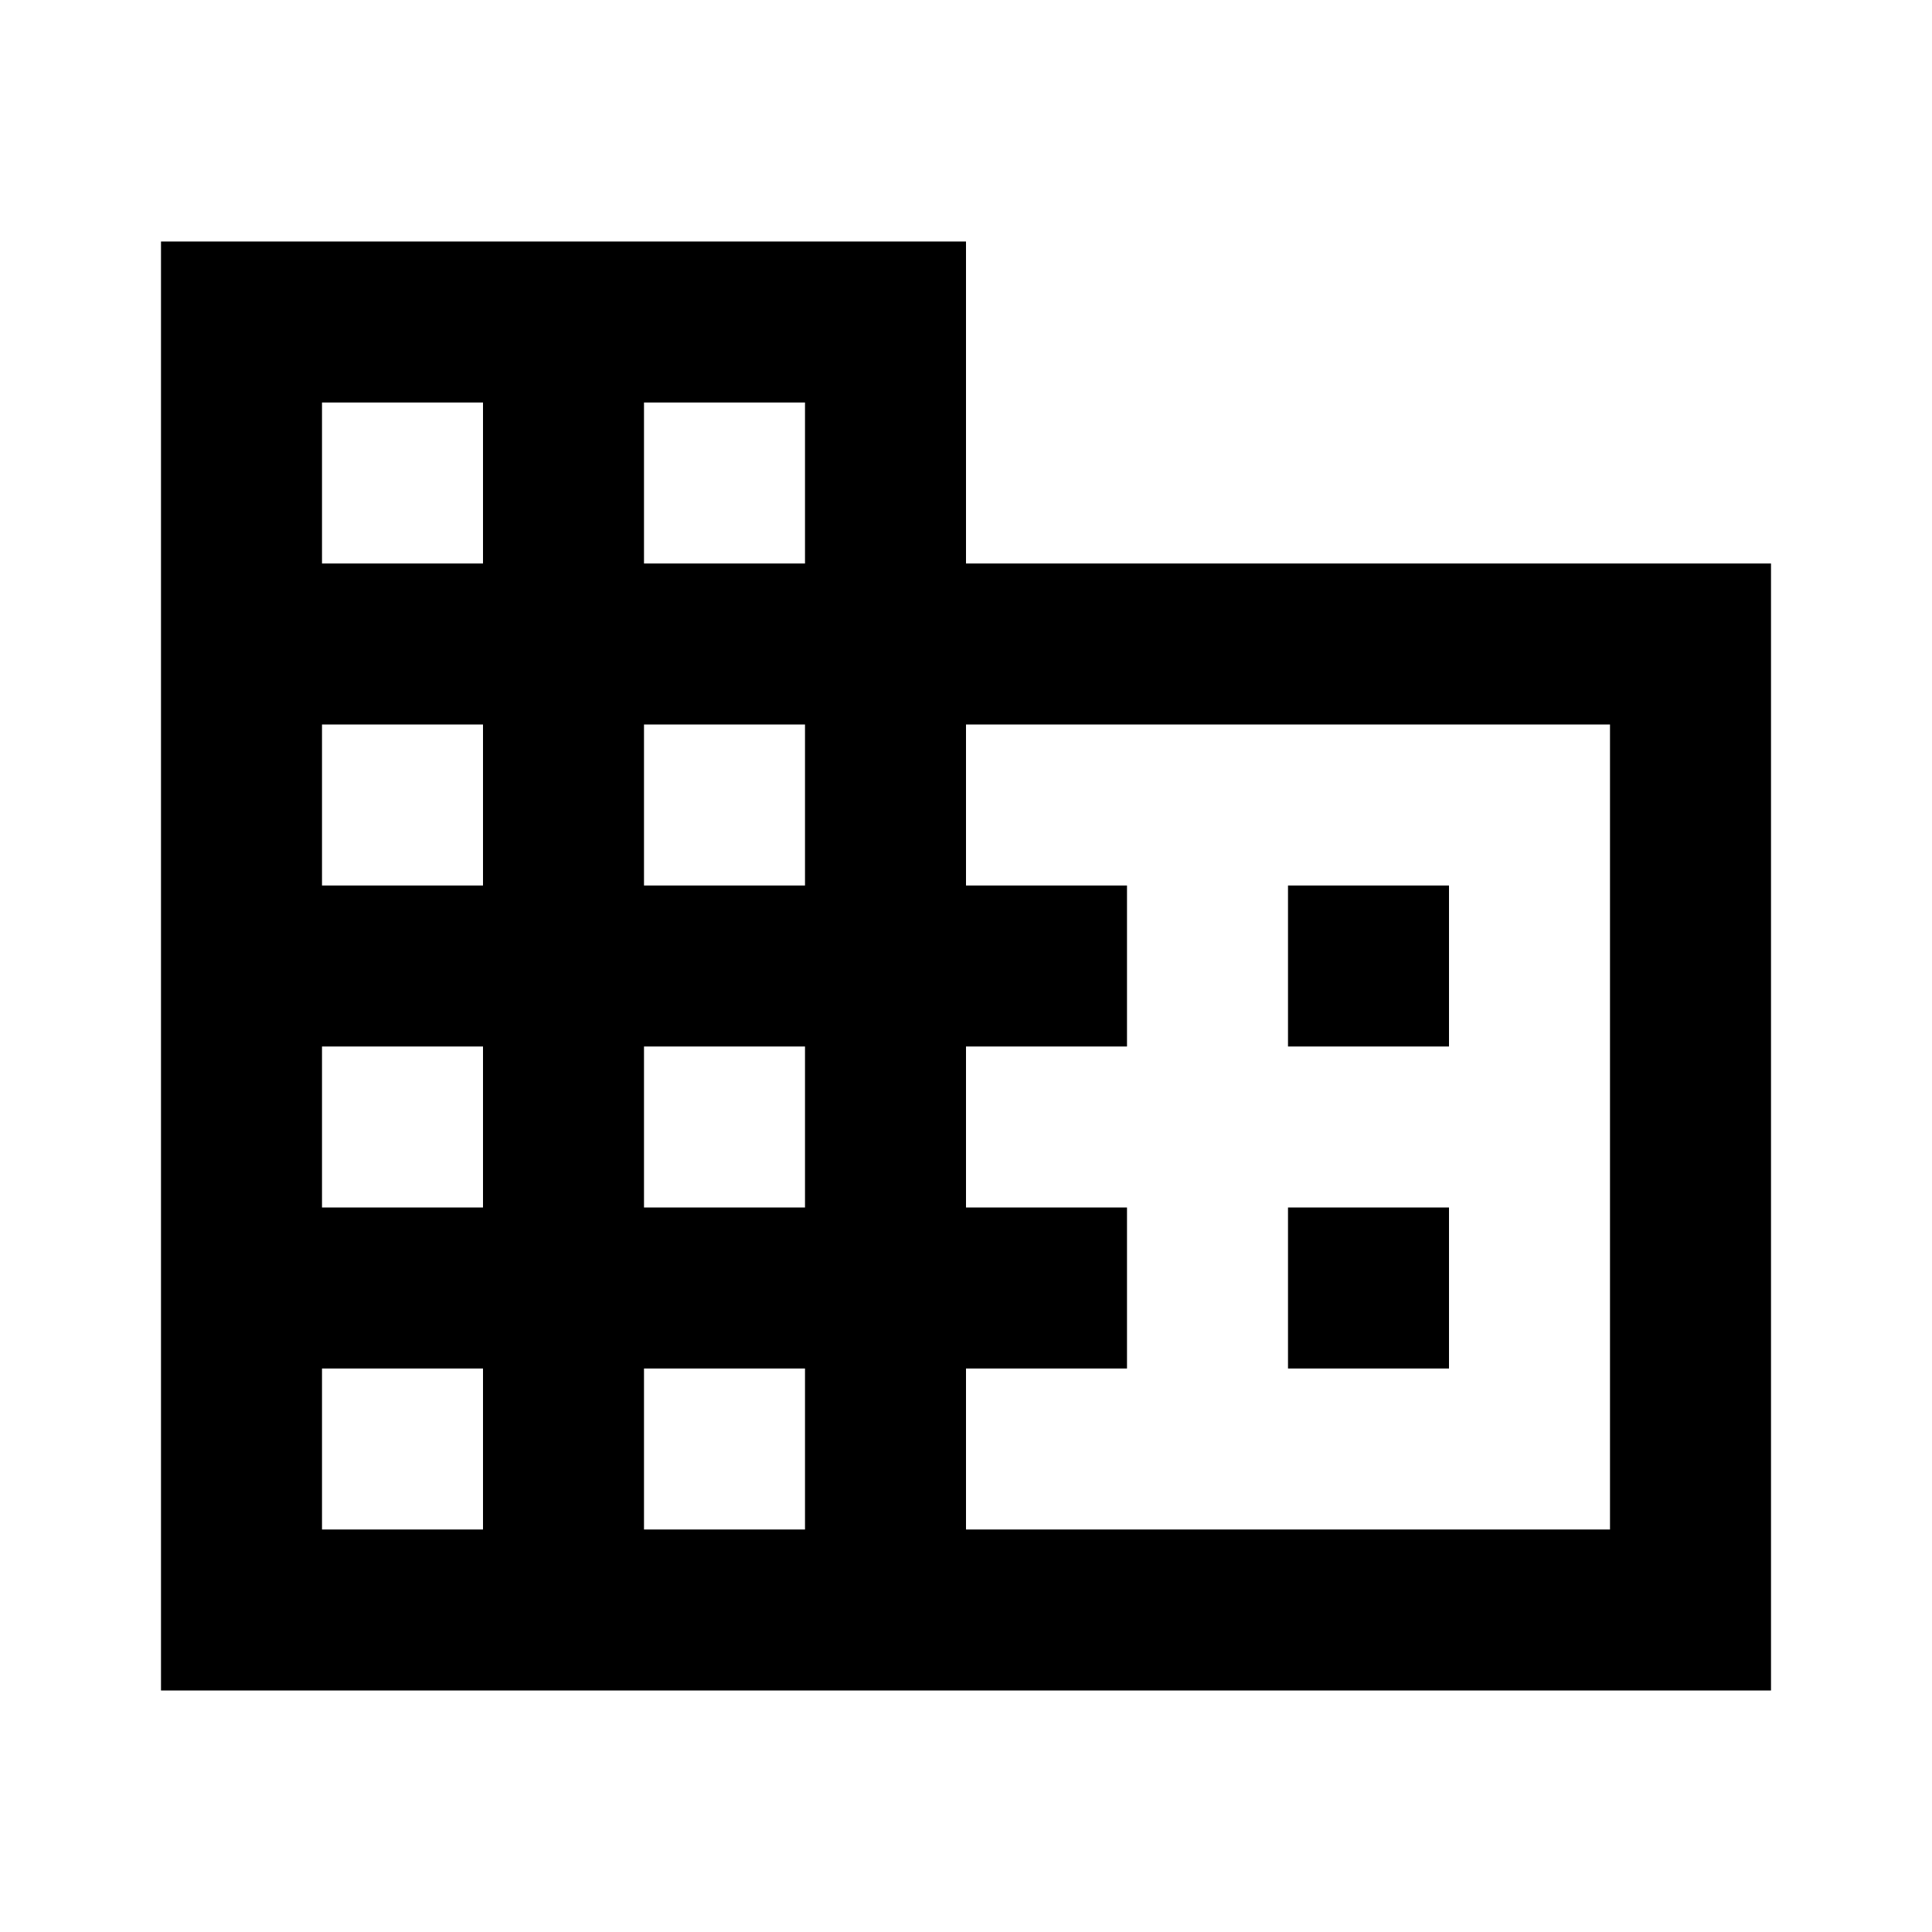
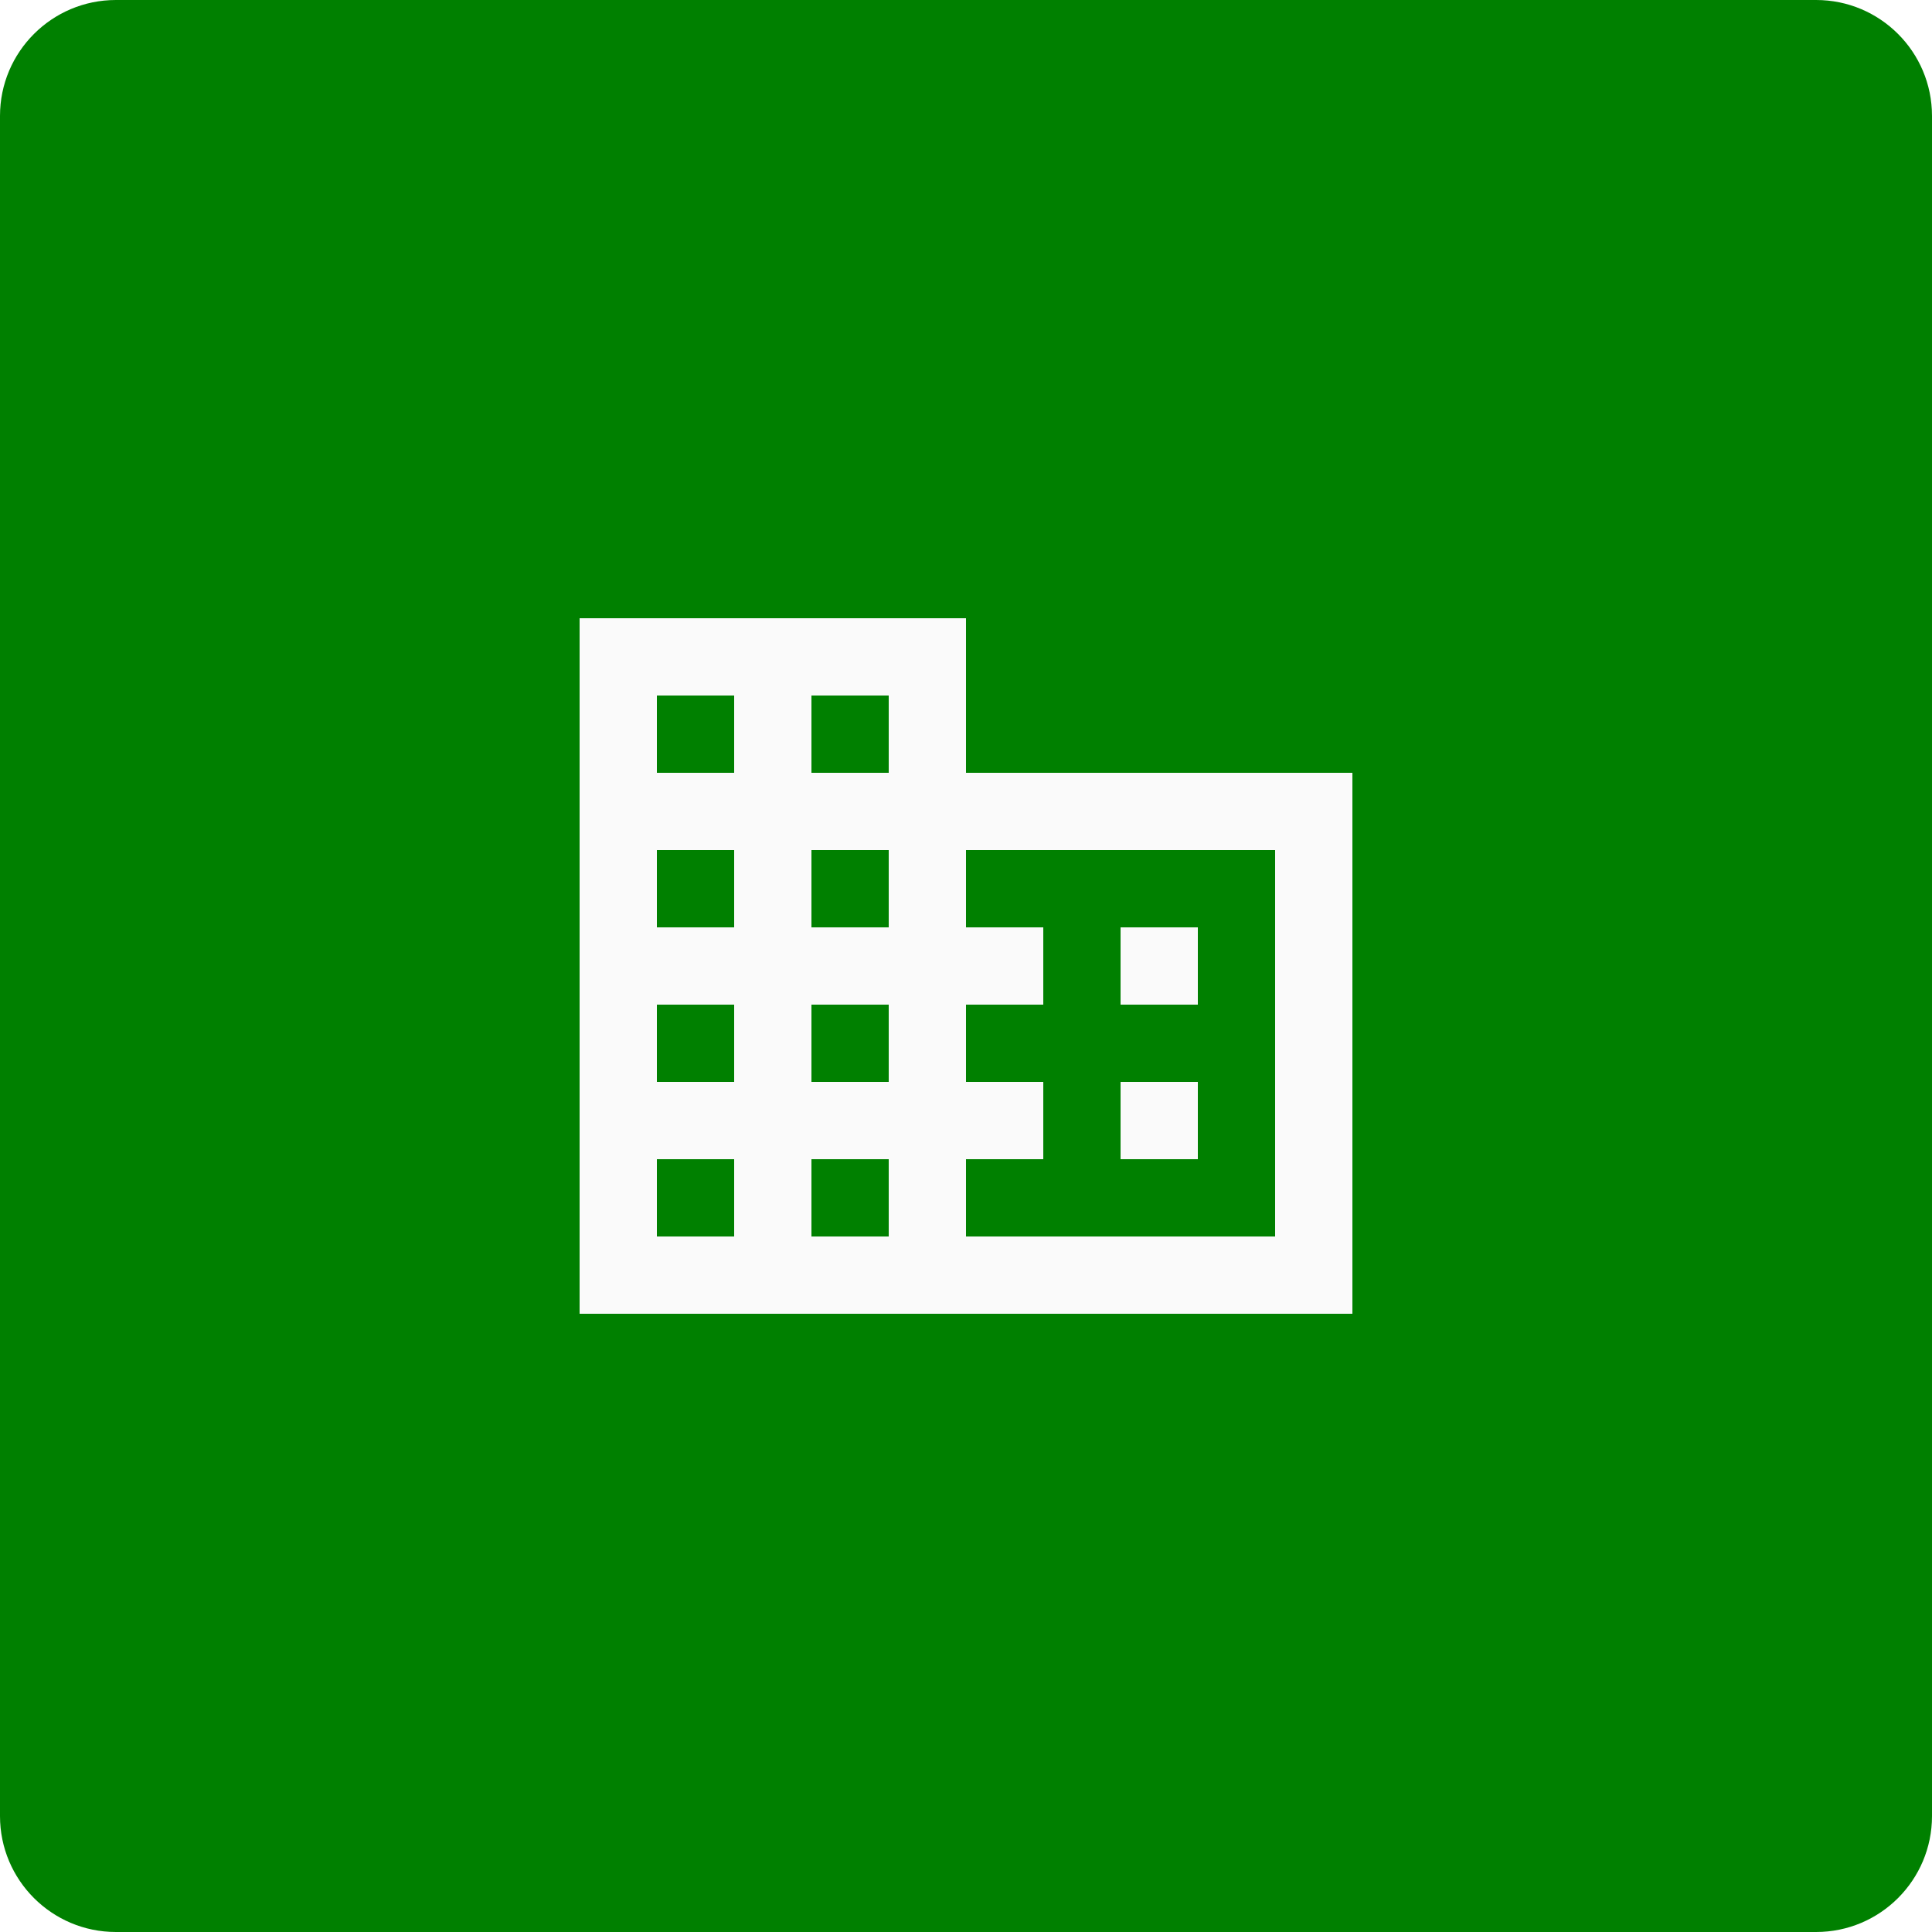
- <svg xmlns="http://www.w3.org/2000/svg" width="48" height="48" viewBox="0 0 48 48">
-   <path d="M24 14V6H4v36h40V14H24zM12 38H8v-4h4v4zm0-8H8v-4h4v4zm0-8H8v-4h4v4zm0-8H8v-4h4v4zm8 24h-4v-4h4v4zm0-8h-4v-4h4v4zm0-8h-4v-4h4v4zm0-8h-4v-4h4v4zm20 24H24v-4h4v-4h-4v-4h4v-4h-4v-4h16v20zm-4-16h-4v4h4v-4zm0 8h-4v4h4v-4z" />
+ <svg xmlns="http://www.w3.org/2000/svg" version="1.1" viewBox="0 0 100 100">
+   <rect width="100" height="100" rx="6" ry="6" fill="#008000" />
+   <path d="m50 40v-8h-20v36h40v-28zm-12 24h-4v-4h4zm0-8h-4v-4h4zm0-8h-4v-4h4zm0-8h-4v-4h4zm8 24h-4v-4h4zm0-8h-4v-4h4zm0-8h-4v-4h4zm0-8h-4v-4h4zm20 24h-16v-4h4v-4h-4v-4h4v-4h-4v-4h16zm-4-16h-4v4h4zm0 8h-4v4h4z" fill="#fafafa" />
</svg>
